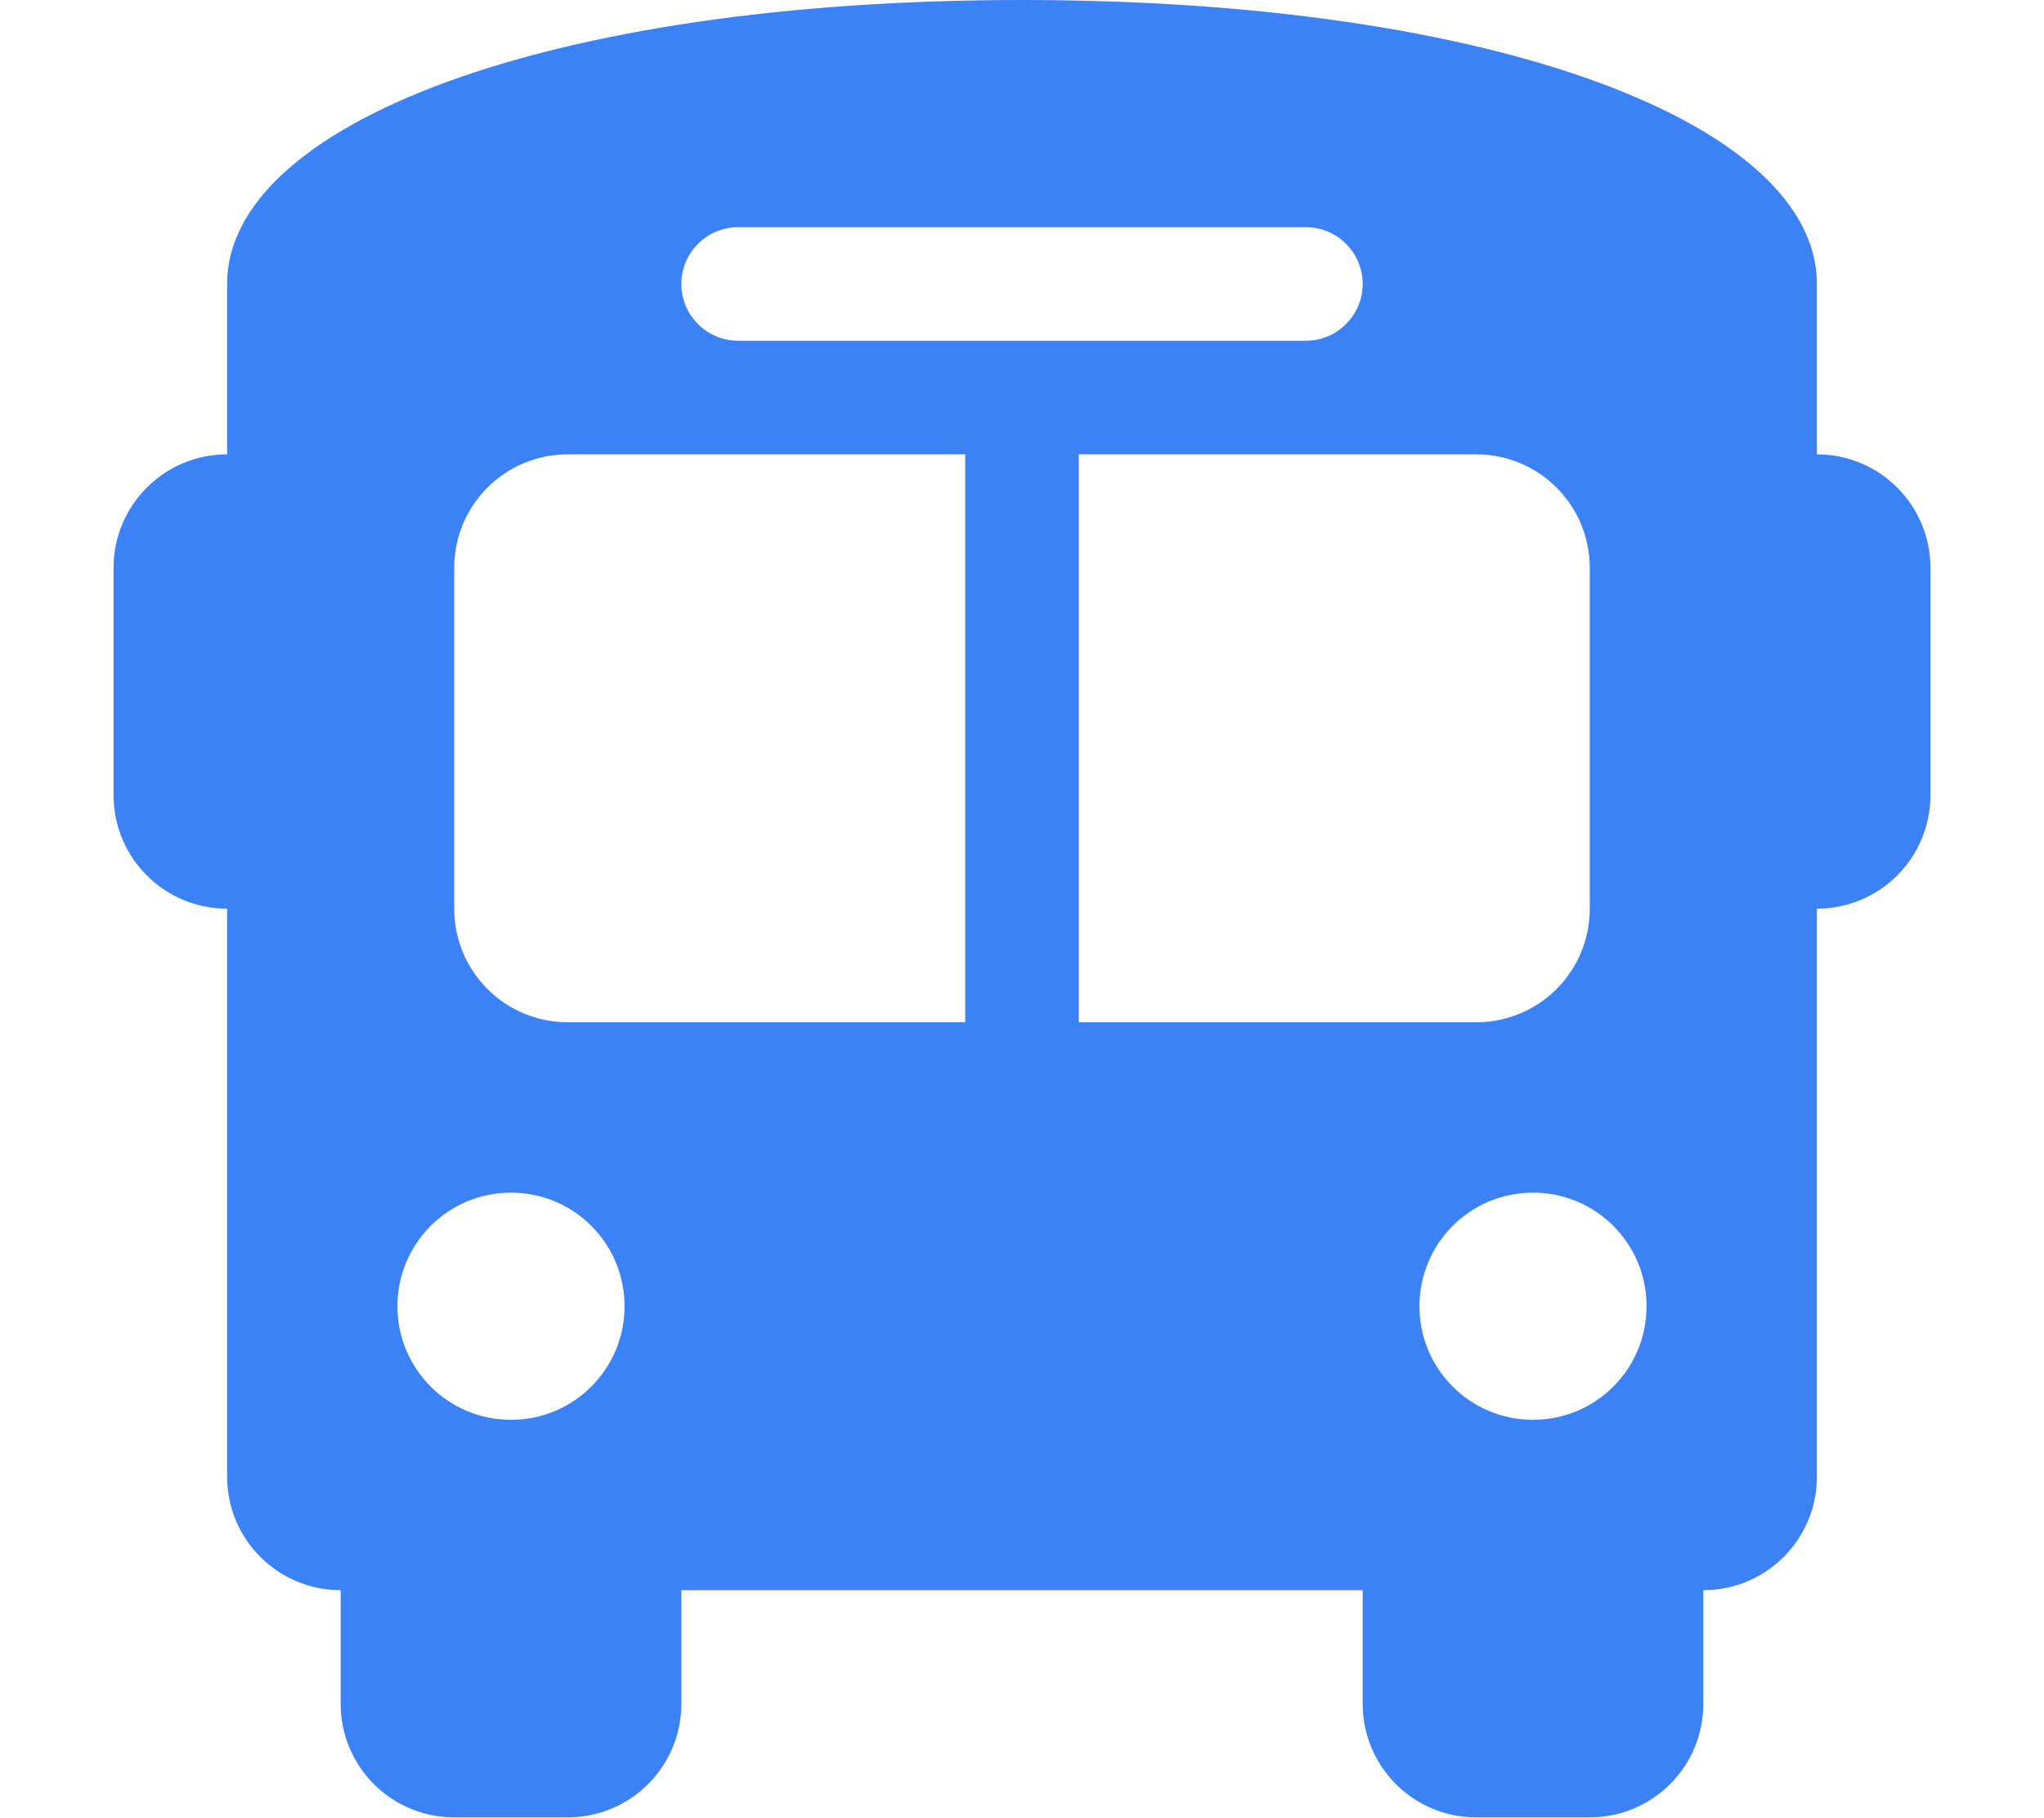
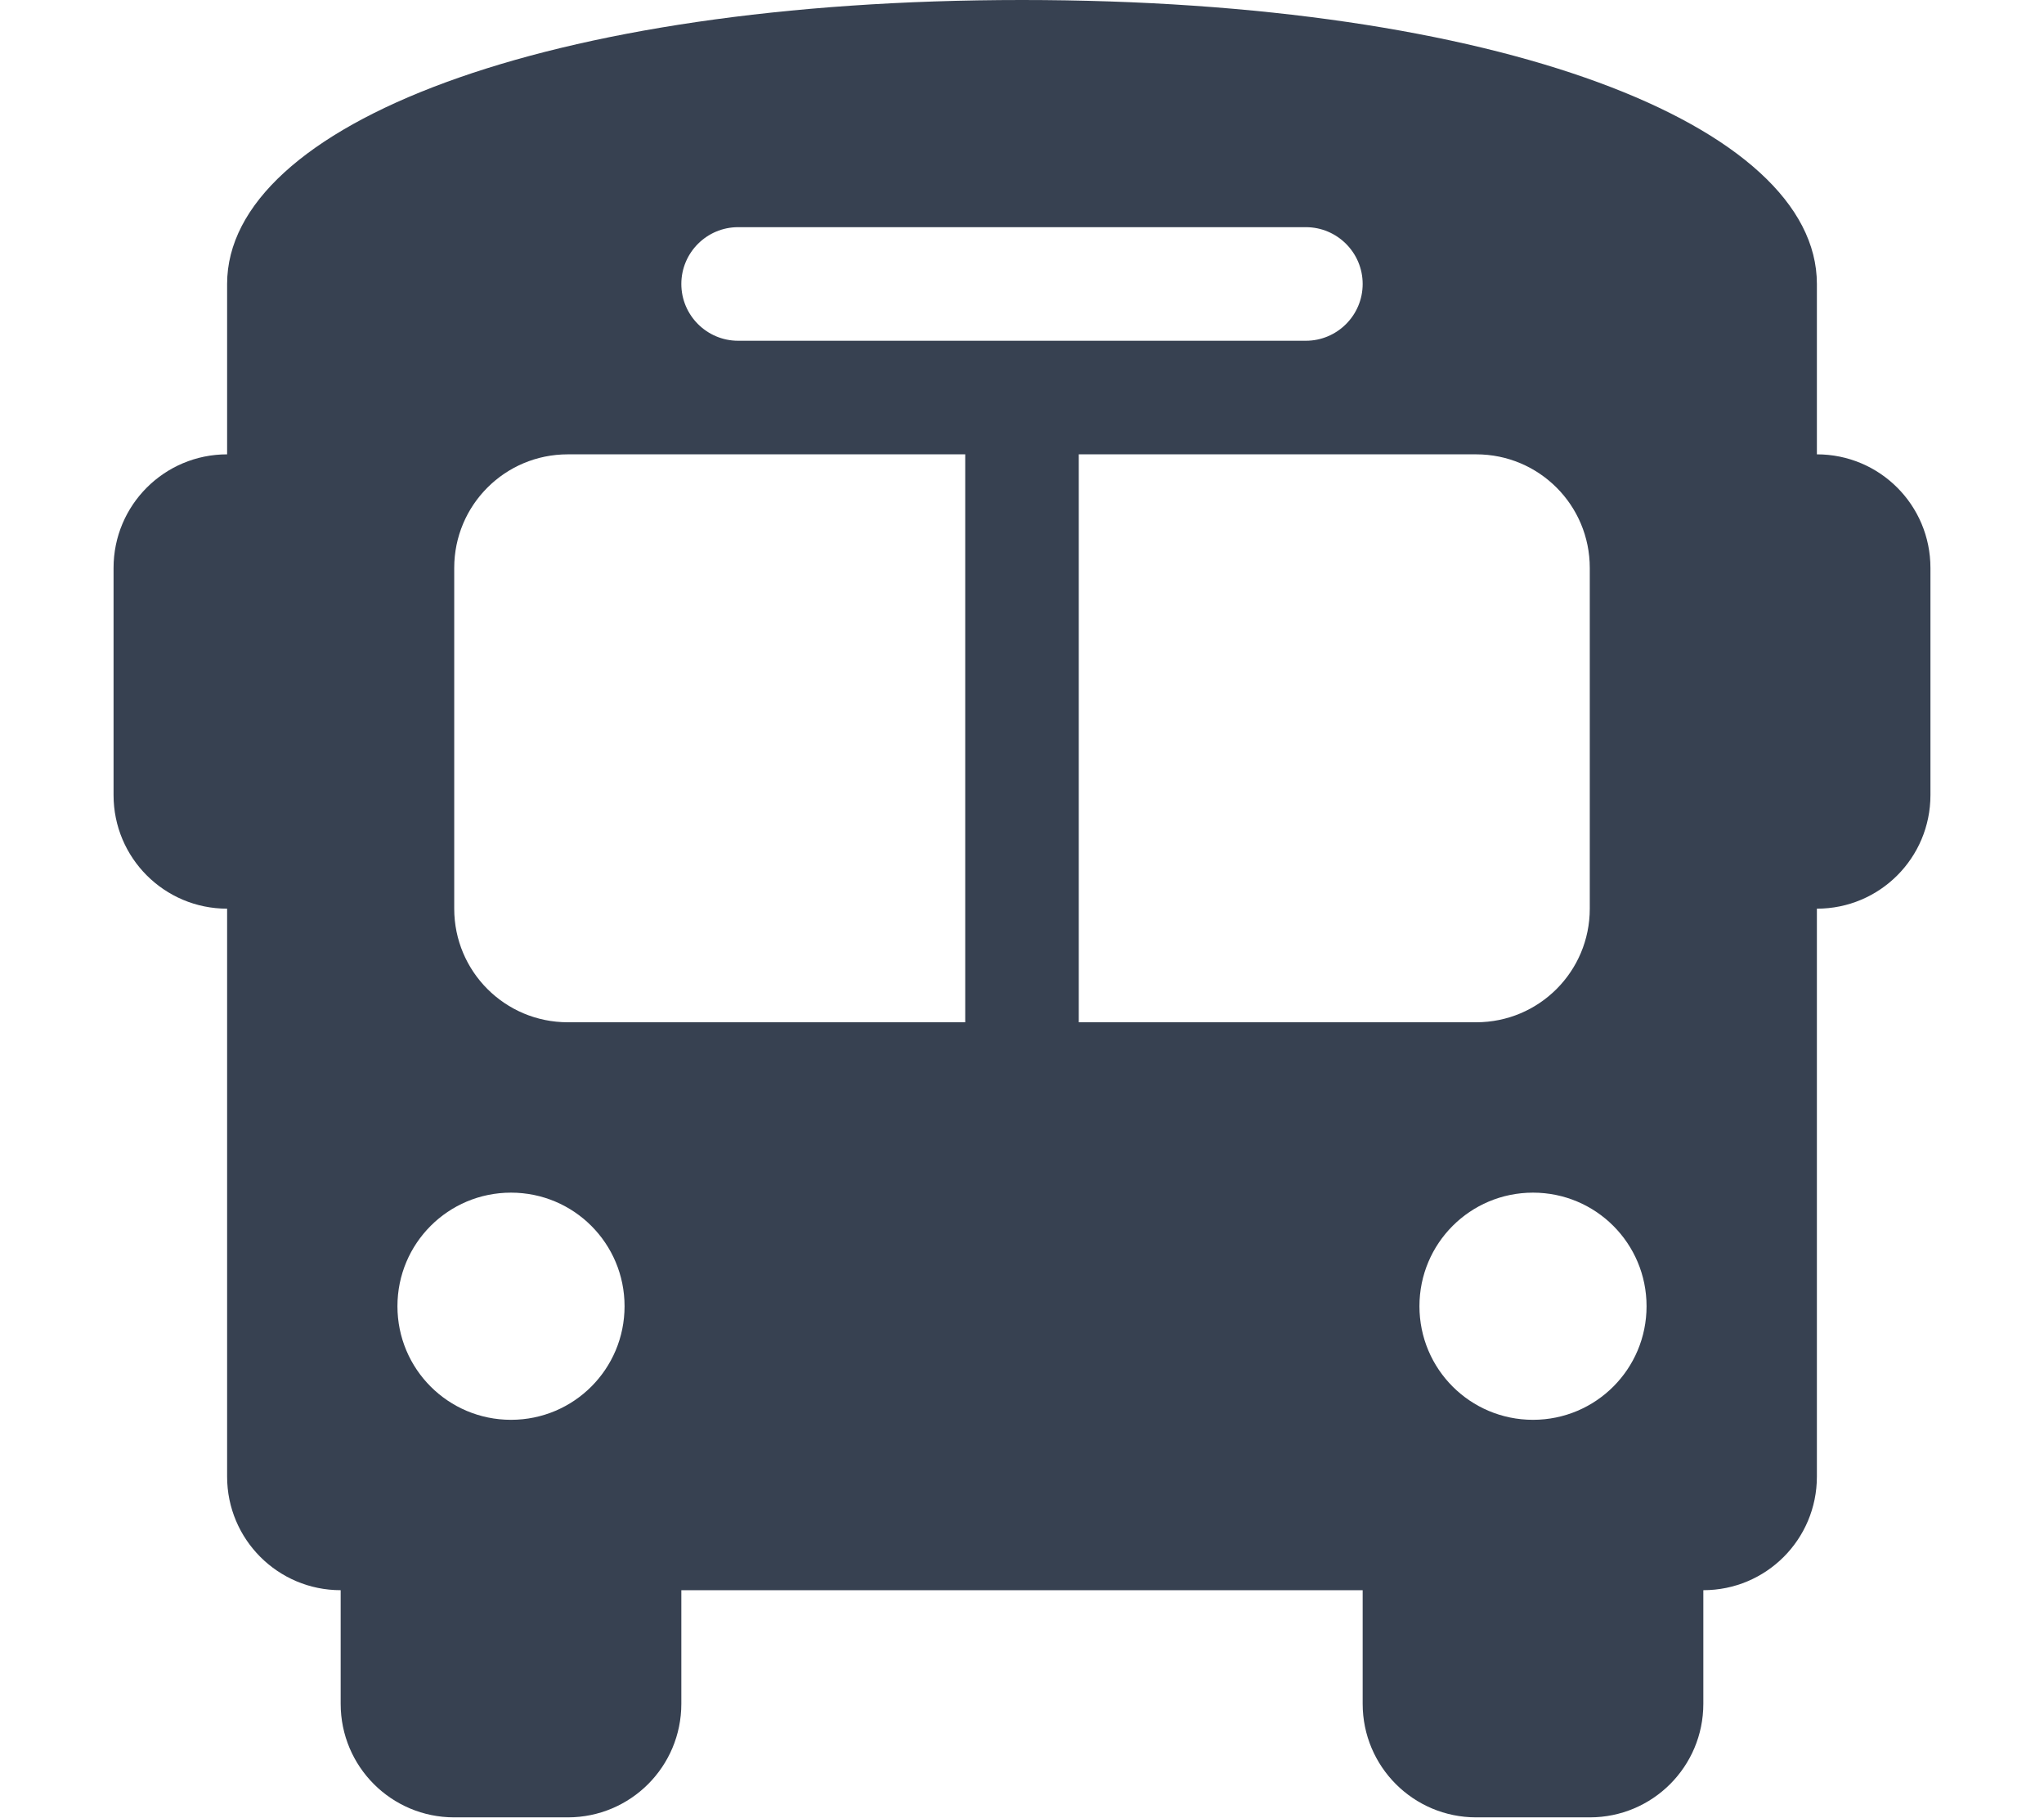
<svg xmlns="http://www.w3.org/2000/svg" viewBox="0 0 576 512">
-   <path fill="#3B82F6" d="M288 0C422.4 0 512 35.2 512 80V128C529.7 128 544 142.3 544 160V224C544 241.7 529.7 256 512 256L512 416C512 433.7 497.7 448 480 448V480C480 497.7 465.7 512 448 512H416C398.3 512 384 497.7 384 480V448H192V480C192 497.7 177.7 512 160 512H128C110.3 512 96 497.7 96 480V448C78.33 448 64 433.7 64 416L64 256C46.33 256 32 241.7 32 224V160C32 142.3 46.33 128 64 128V80C64 35.2 153.6 0 288 0zM128 256C128 273.7 142.3 288 160 288H272V128H160C142.3 128 128 142.3 128 160V256zM304 288H416C433.7 288 448 273.7 448 256V160C448 142.3 433.7 128 416 128H304V288zM144 400C161.7 400 176 385.7 176 368C176 350.3 161.7 336 144 336C126.3 336 112 350.3 112 368C112 385.7 126.3 400 144 400zM432 400C449.7 400 464 385.7 464 368C464 350.3 449.7 336 432 336C414.3 336 400 350.3 400 368C400 385.7 414.3 400 432 400zM368 64H208C199.2 64 192 71.16 192 80C192 88.84 199.2 96 208 96H368C376.8 96 384 88.84 384 80C384 71.16 376.8 64 368 64z" />
+   <path fill="#374151" d="M288 0C422.4 0 512 35.2 512 80V128C529.7 128 544 142.3 544 160V224C544 241.7 529.7 256 512 256L512 416C512 433.7 497.7 448 480 448V480C480 497.7 465.7 512 448 512H416C398.3 512 384 497.7 384 480V448H192V480C192 497.7 177.7 512 160 512H128C110.3 512 96 497.7 96 480V448C78.33 448 64 433.7 64 416L64 256C46.33 256 32 241.7 32 224V160C32 142.3 46.33 128 64 128V80C64 35.2 153.6 0 288 0zM128 256C128 273.7 142.3 288 160 288H272V128H160C142.3 128 128 142.3 128 160V256zM304 288H416C433.7 288 448 273.7 448 256V160C448 142.3 433.7 128 416 128H304V288zM144 400C161.7 400 176 385.7 176 368C176 350.3 161.7 336 144 336C126.3 336 112 350.3 112 368C112 385.7 126.3 400 144 400zM432 400C449.7 400 464 385.7 464 368C464 350.3 449.7 336 432 336C414.3 336 400 350.3 400 368C400 385.7 414.3 400 432 400zM368 64H208C199.2 64 192 71.16 192 80C192 88.84 199.2 96 208 96H368C376.8 96 384 88.84 384 80C384 71.16 376.8 64 368 64z" />
</svg>
